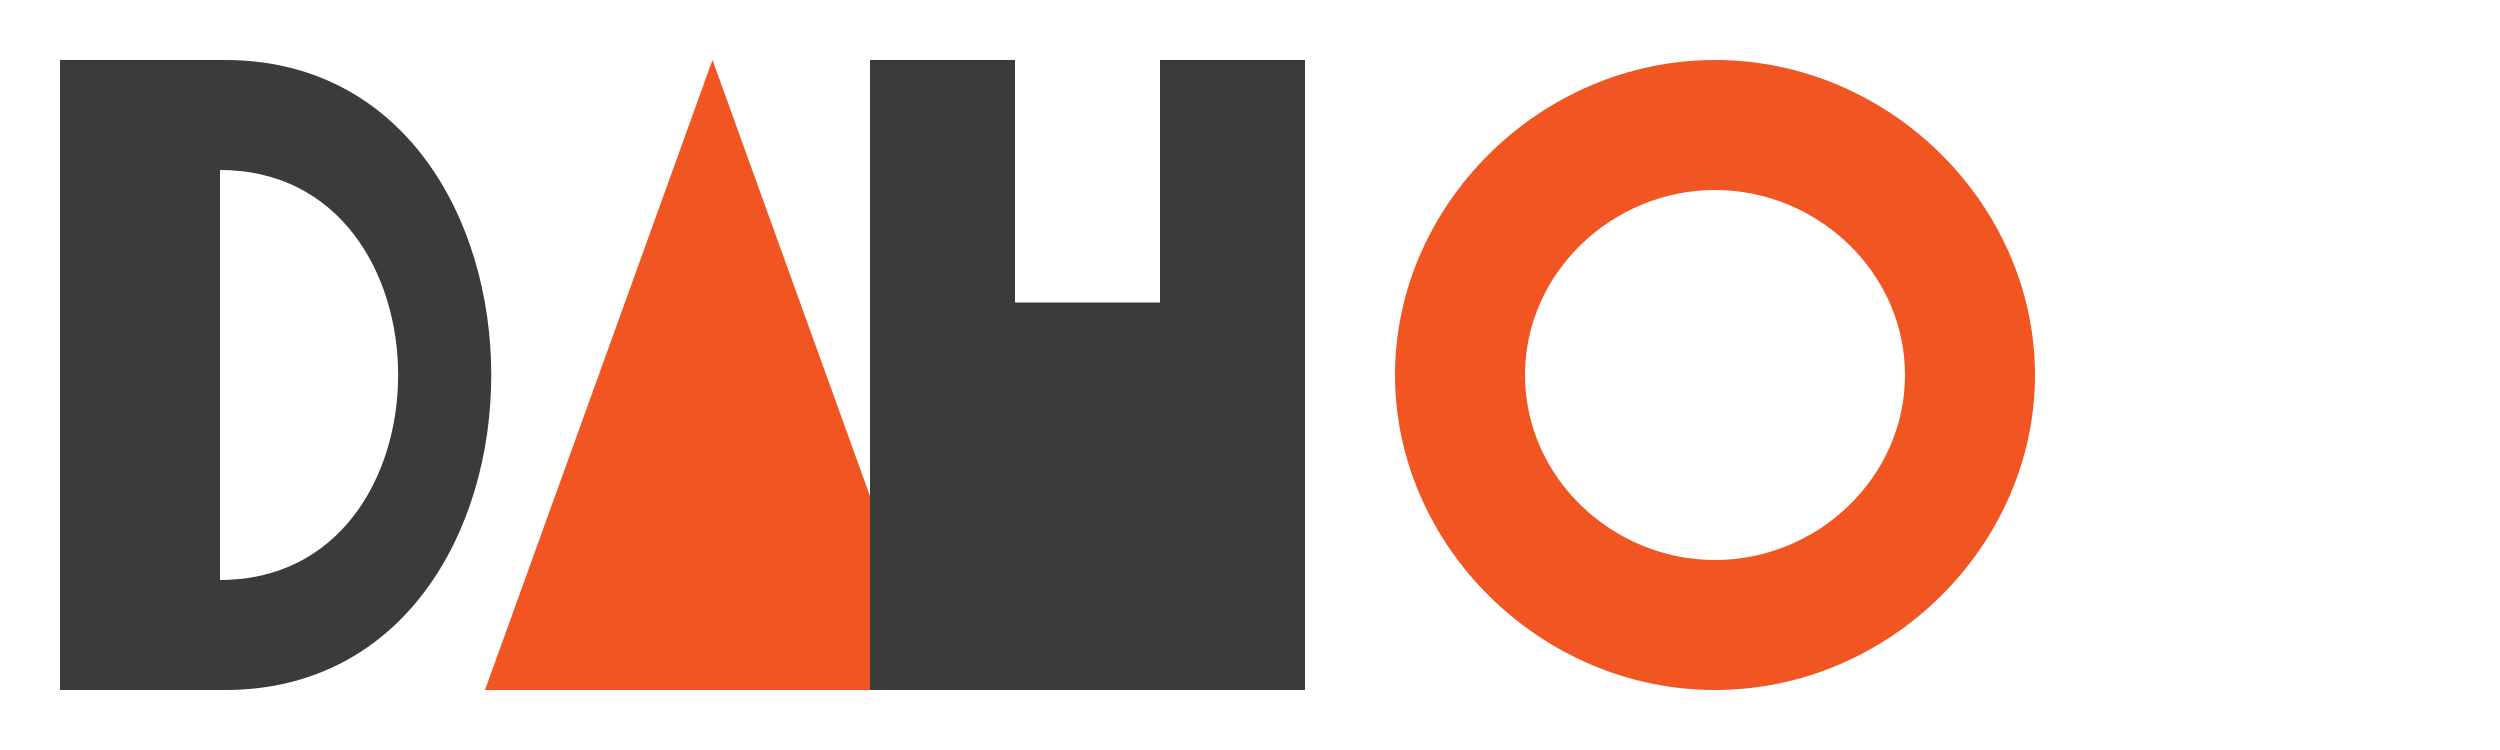
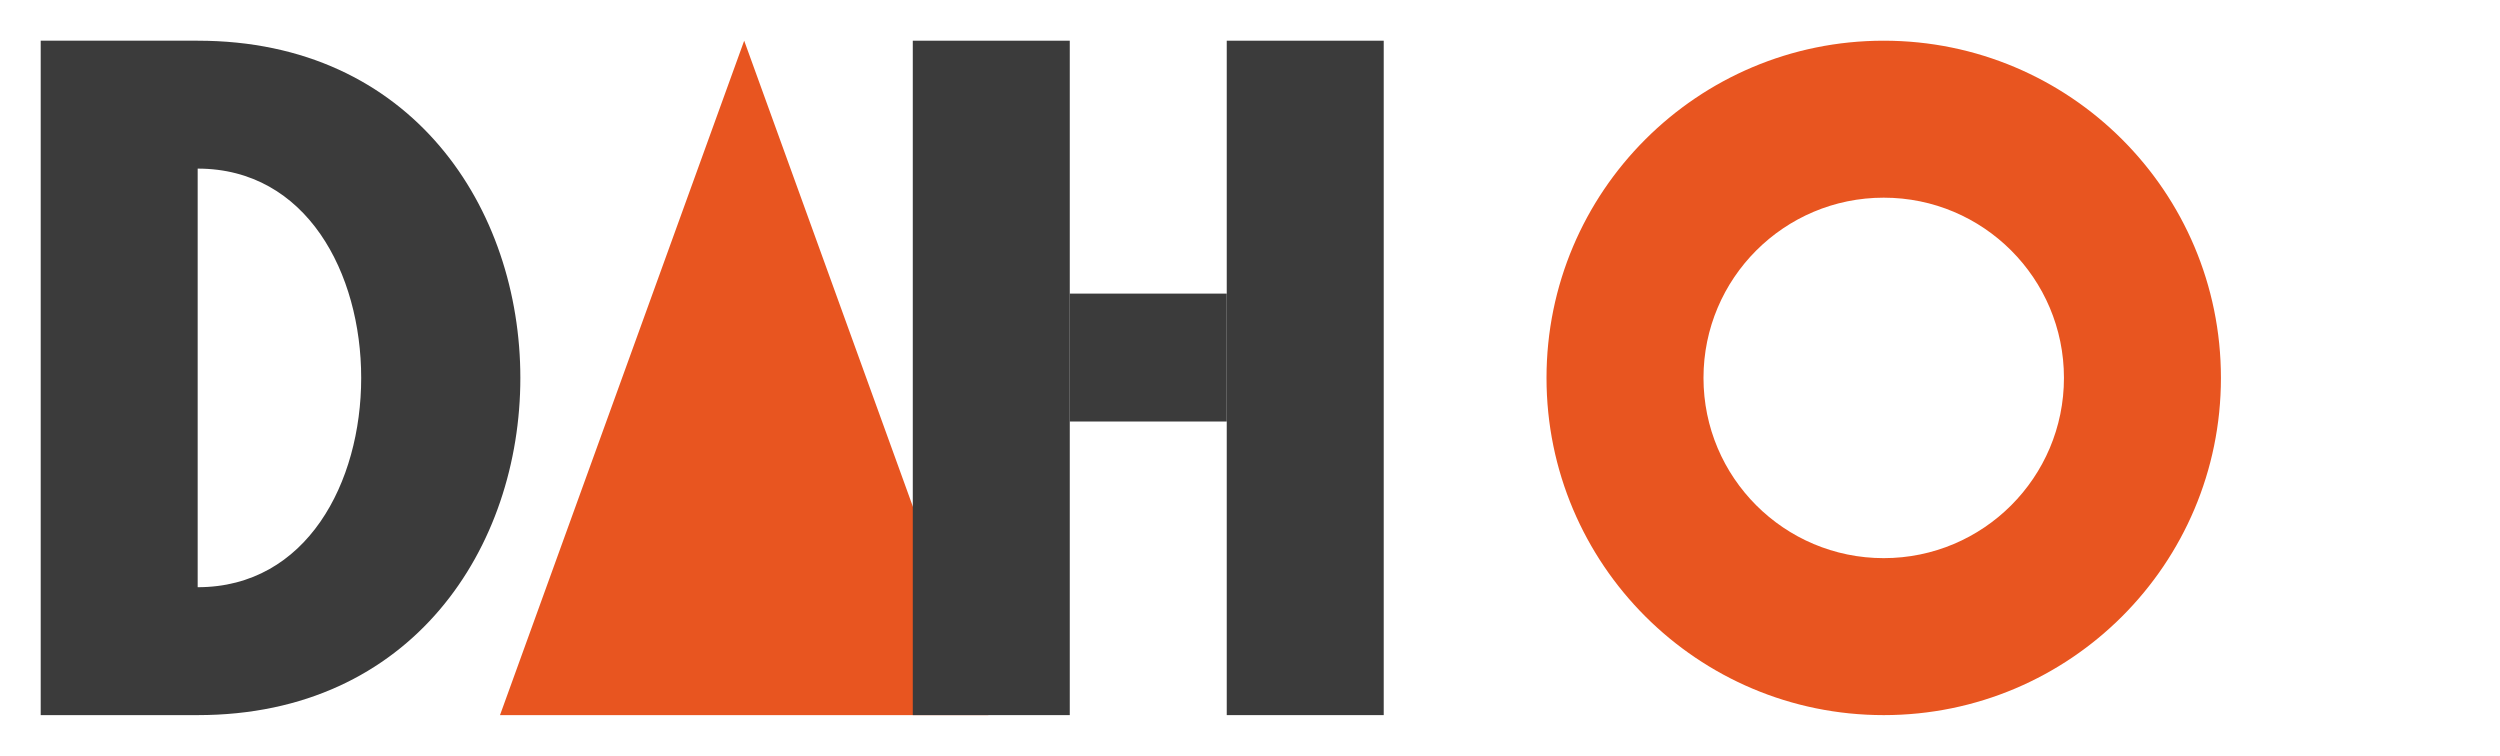
- <svg xmlns="http://www.w3.org/2000/svg" viewBox="0 0 1000 300" role="img" aria-label="DAHO">
-   <polygon points="285,24 194,276 376,276" fill="#f05522" />
-   <path fill="#3b3b3b" fill-rule="evenodd" d="       M 24,24 L 24,276 L 90,276       C 232,276 232,24 90,24 Z        M 88,68 L 88,232       C 183,232 183,68 88,68 Z     " />
-   <path fill="#3b3b3b" d="       M 348,24 L 348,276 L 406,276 L 406,24 Z       M 464,24 L 464,276 L 522,276 L 522,24 Z       M 406,121 L 464,121 L 464,179 L 406,179 Z     " />
-   <path fill="#f05522" fill-rule="evenodd" d="       M 686,24       C 756,24 814,82 814,150       C 814,218 756,276 686,276       C 616,276 558,218 558,150       C 558,82 616,24 686,24 Z        M 686,76       C 727,76 762,109 762,150       C 762,191 727,224 686,224       C 645,224 610,191 610,150       C 610,109 645,76 686,76 Z     " />
+ <svg xmlns="http://www.w3.org/2000/svg" viewBox="0 0 860 260">
+   <polygon fill="#e85520" points="256,14 172,246 340,246" />
+   <path fill="#3b3b3b" fill-rule="evenodd" d="     M 14,14 L 68,14     C 216,14 216,246 68,246     L 14,246 Z      M 68,58     L 68,202     C 143,202 143,58 68,58 Z   " />
+   <rect fill="#3b3b3b" x="314" y="14" width="54" height="232" />
+   <rect fill="#3b3b3b" x="422" y="14" width="54" height="232" />
+   <rect fill="#3b3b3b" x="368" y="101" width="54" height="44" />
+   <path fill="#e85520" fill-rule="evenodd" d="     M 648,14     A 116,116 0 0,1 648,246     A 116,116 0 0,1 648,14 Z      M 648,68     A 62,62 0 0,1 648,192     A 62,62 0 0,1 648,68 Z   " />
</svg>
